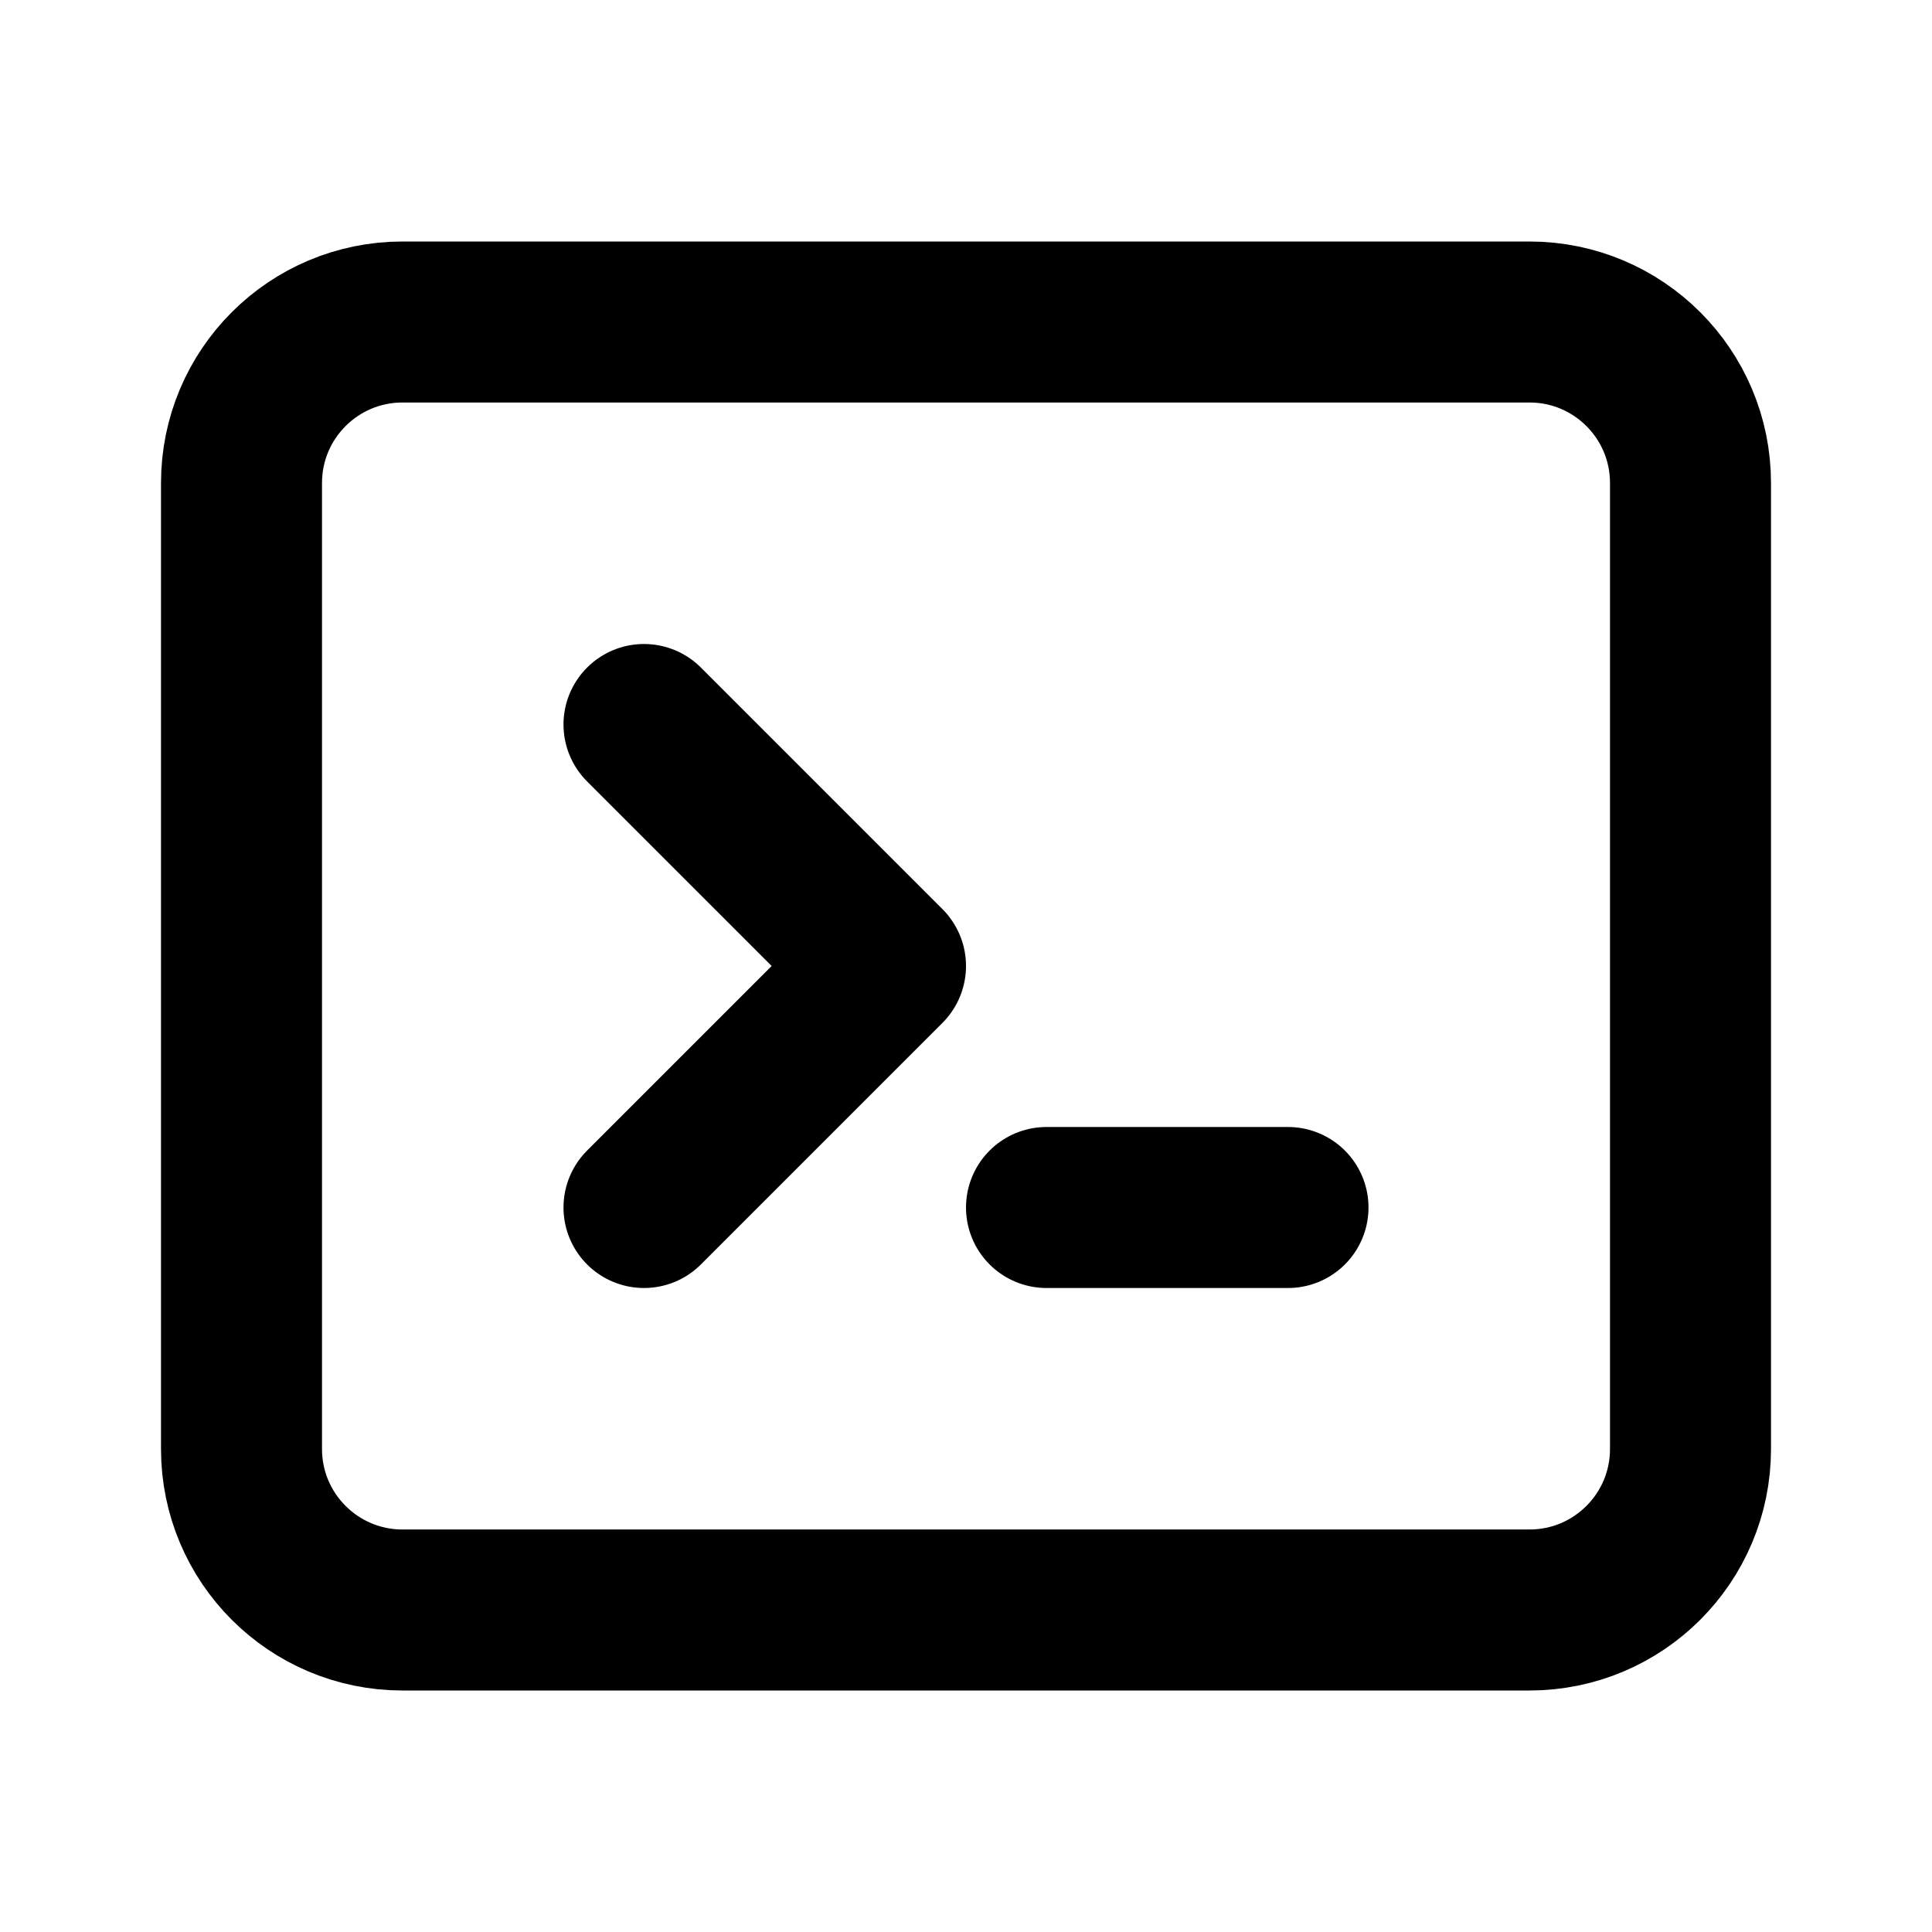
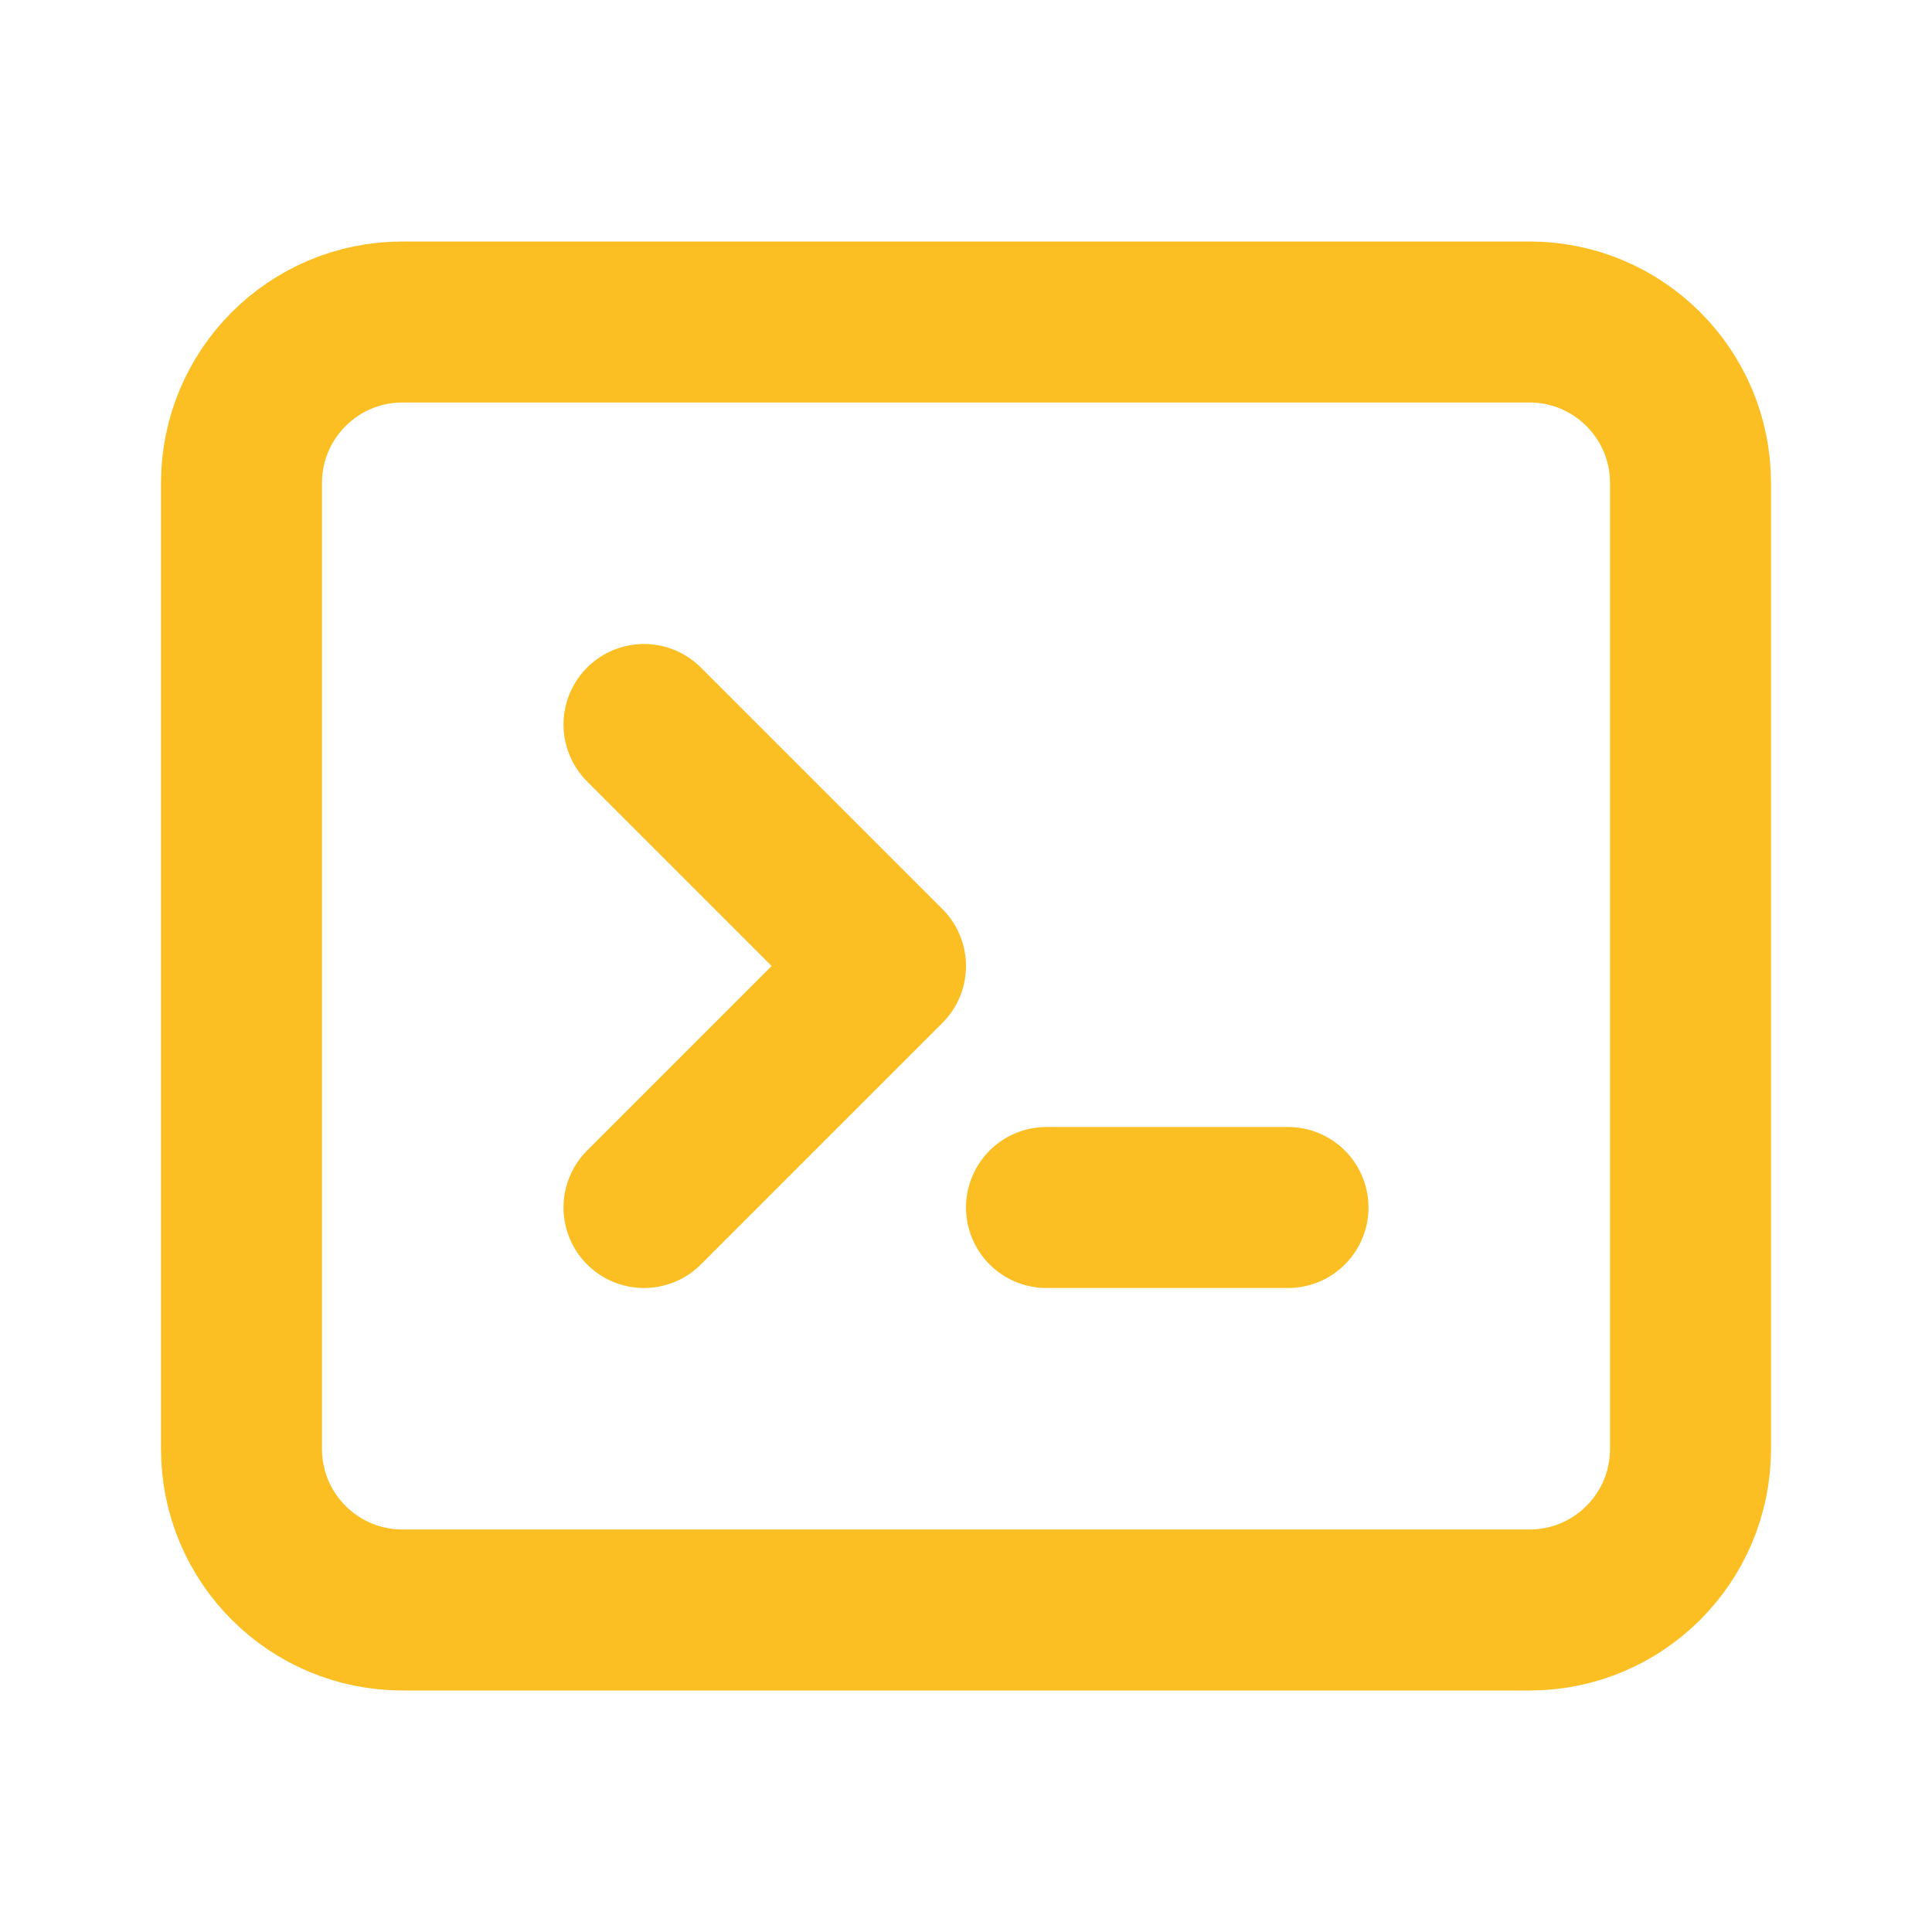
- <svg xmlns="http://www.w3.org/2000/svg" viewBox="0 0 24 24" fill="none" stroke="currentColor" stroke-width="2" stroke-linecap="round" stroke-linejoin="round">
+ <svg xmlns="http://www.w3.org/2000/svg" viewBox="0 0 24 24" fill="none" stroke="#fbbf24" stroke-width="2" stroke-linecap="round" stroke-linejoin="round">
  <path d="M8 9l3 3-3 3m5 0h3M5 20h14a2 2 0 002-2V6a2 2 0 00-2-2H5a2 2 0 00-2 2v12a2 2 0 002 2z" />
</svg>
